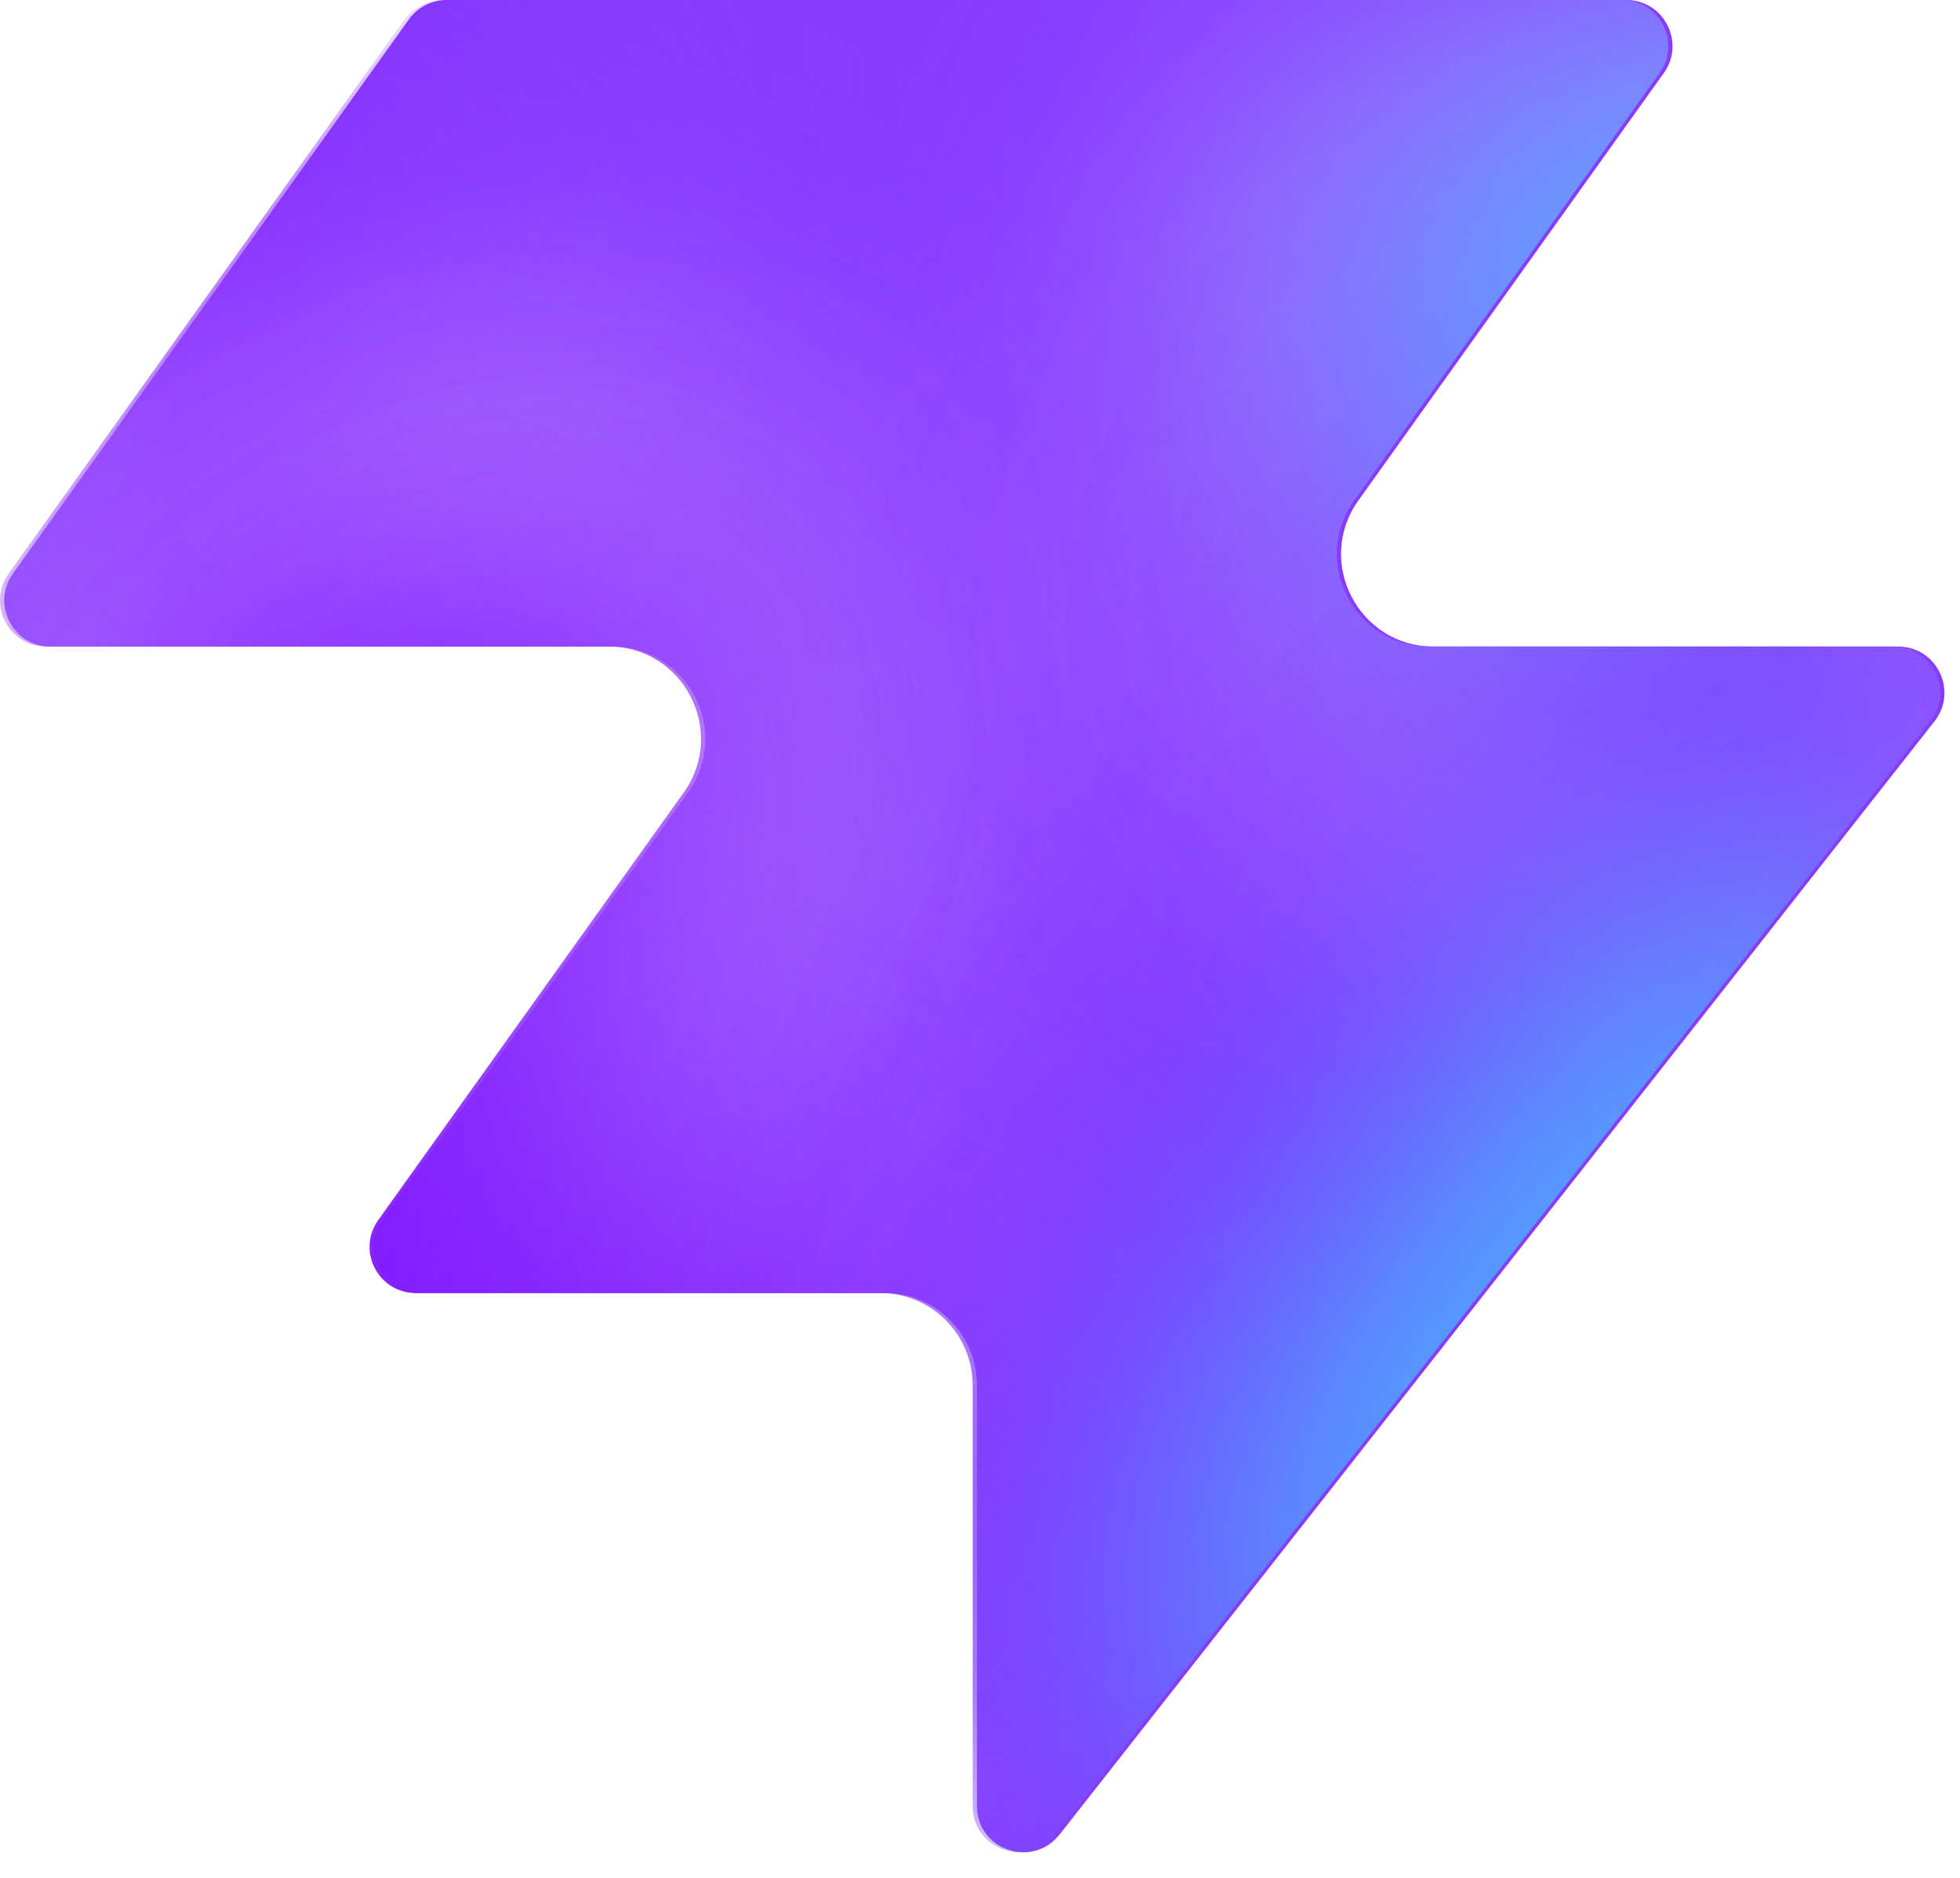
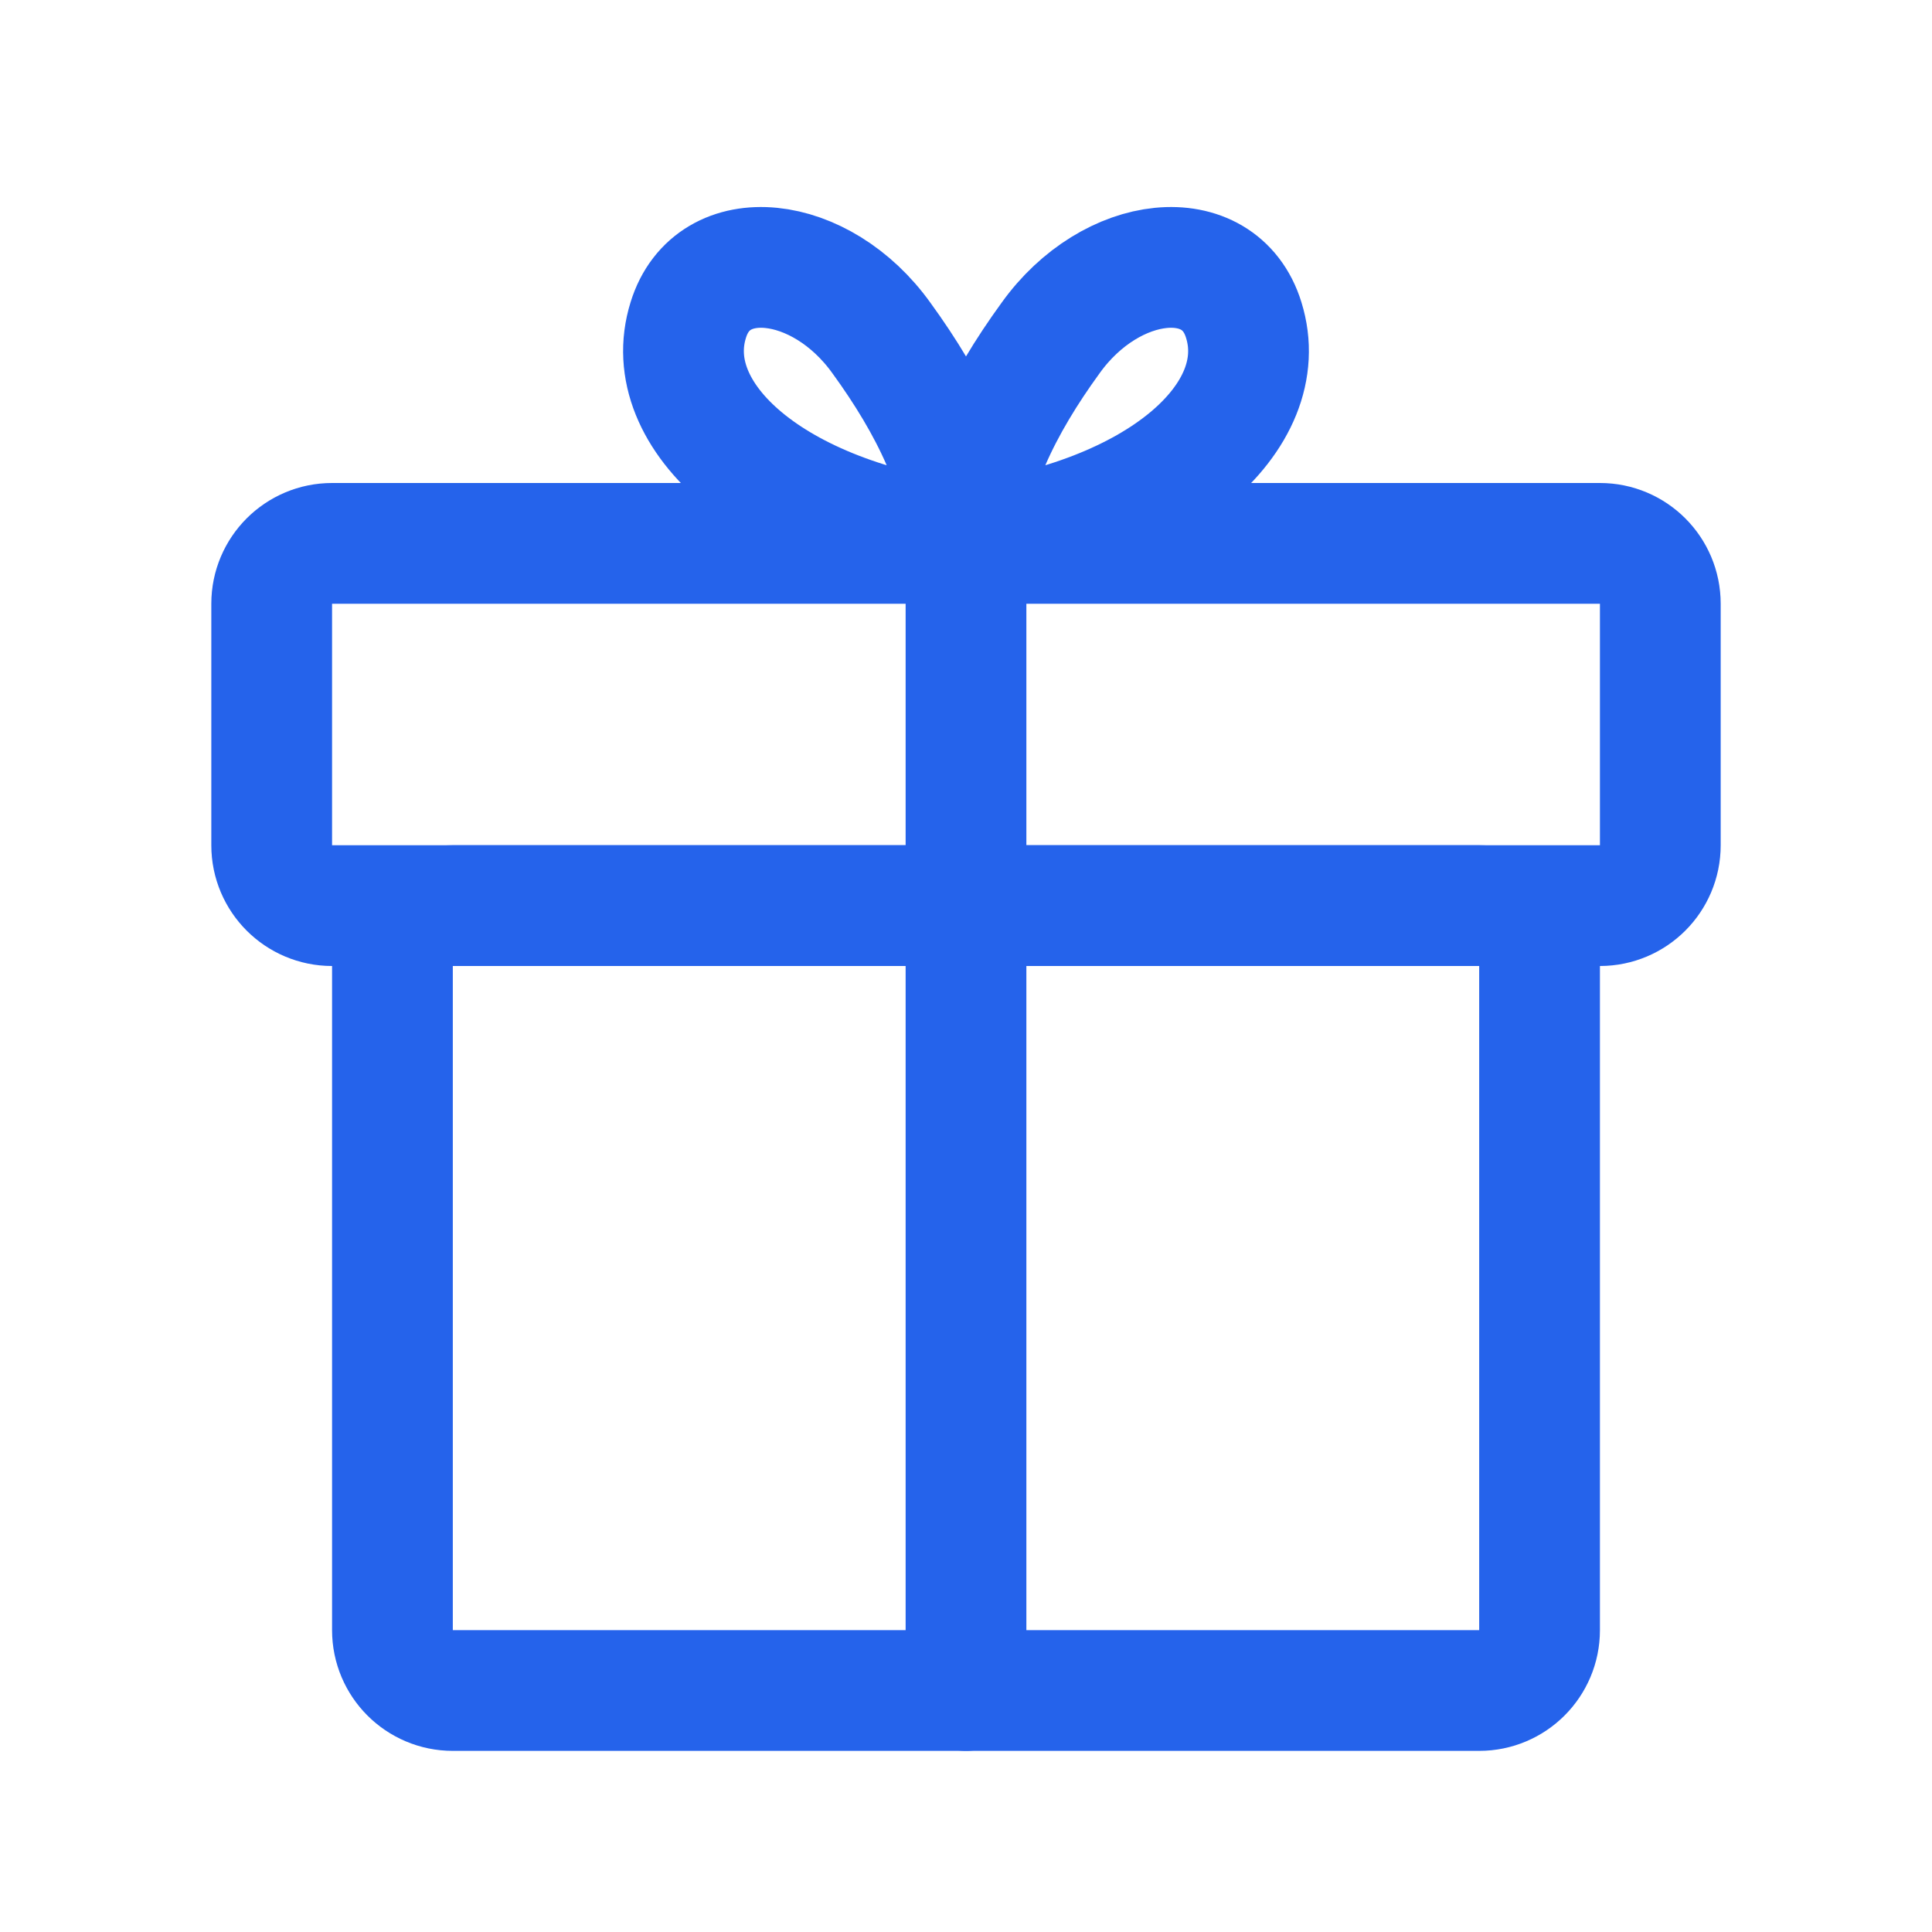
- <svg xmlns="http://www.w3.org/2000/svg" width="48" height="46" fill="none" viewBox="0 0 48 46">
-   <path fill="#863bff" d="M25.946 44.938c-.664.845-2.021.375-2.021-.698V33.937a2.26 2.26 0 0 0-2.262-2.262H10.287c-.92 0-1.456-1.04-.92-1.788l7.48-10.471c1.07-1.497 0-3.578-1.842-3.578H1.237c-.92 0-1.456-1.04-.92-1.788L10.013.474c.214-.297.556-.474.92-.474h28.894c.92 0 1.456 1.04.92 1.788l-7.48 10.471c-1.07 1.498 0 3.579 1.842 3.579h11.377c.943 0 1.473 1.088.89 1.83L25.947 44.94z" style="fill:#863bff;fill:color(display-p3 .525 .23 1);fill-opacity:1" />
-   <mask id="a" width="48" height="46" x="0" y="0" maskUnits="userSpaceOnUse" style="mask-type:alpha">
-     <path fill="#000" d="M25.842 44.938c-.664.844-2.021.375-2.021-.698V33.937a2.26 2.26 0 0 0-2.262-2.262H10.183c-.92 0-1.456-1.04-.92-1.788l7.48-10.471c1.07-1.498 0-3.579-1.842-3.579H1.133c-.92 0-1.456-1.04-.92-1.787L9.91.473c.214-.297.556-.474.92-.474h28.894c.92 0 1.456 1.04.92 1.788l-7.48 10.471c-1.07 1.498 0 3.578 1.842 3.578h11.377c.943 0 1.473 1.088.89 1.832L25.843 44.94z" style="fill:#000;fill-opacity:1" />
-   </mask>
-   <g mask="url(#a)">
-     <g filter="url(#b)">
-       <ellipse cx="5.508" cy="14.704" fill="#ede6ff" rx="5.508" ry="14.704" style="fill:#ede6ff;fill:color(display-p3 .927 .903 1);fill-opacity:1" transform="matrix(.00324 1 1 -.00324 -4.47 31.516)" />
-     </g>
-     <g filter="url(#c)">
-       <ellipse cx="10.399" cy="29.851" fill="#ede6ff" rx="10.399" ry="29.851" style="fill:#ede6ff;fill:color(display-p3 .927 .903 1);fill-opacity:1" transform="matrix(.00324 1 1 -.00324 -39.328 7.883)" />
-     </g>
-     <g filter="url(#d)">
-       <ellipse cx="5.508" cy="30.487" fill="#7e14ff" rx="5.508" ry="30.487" style="fill:#7e14ff;fill:color(display-p3 .492 .077 1);fill-opacity:1" transform="rotate(89.814 -25.913 -14.639)scale(1 -1)" />
-     </g>
-     <g filter="url(#e)">
-       <ellipse cx="5.508" cy="30.599" fill="#7e14ff" rx="5.508" ry="30.599" style="fill:#7e14ff;fill:color(display-p3 .492 .077 1);fill-opacity:1" transform="rotate(89.814 -32.644 -3.334)scale(1 -1)" />
-     </g>
-     <g filter="url(#f)">
-       <ellipse cx="5.508" cy="30.599" fill="#7e14ff" rx="5.508" ry="30.599" style="fill:#7e14ff;fill:color(display-p3 .492 .077 1);fill-opacity:1" transform="matrix(.00324 1 1 -.00324 -34.34 30.47)" />
-     </g>
-     <g filter="url(#g)">
-       <ellipse cx="14.072" cy="22.078" fill="#ede6ff" rx="14.072" ry="22.078" style="fill:#ede6ff;fill:color(display-p3 .927 .903 1);fill-opacity:1" transform="rotate(93.35 24.506 48.493)scale(-1 1)" />
-     </g>
-     <g filter="url(#h)">
-       <ellipse cx="3.47" cy="21.501" fill="#7e14ff" rx="3.47" ry="21.501" style="fill:#7e14ff;fill:color(display-p3 .492 .077 1);fill-opacity:1" transform="rotate(89.009 28.708 47.59)scale(-1 1)" />
-     </g>
-     <g filter="url(#i)">
-       <ellipse cx="3.47" cy="21.501" fill="#7e14ff" rx="3.47" ry="21.501" style="fill:#7e14ff;fill:color(display-p3 .492 .077 1);fill-opacity:1" transform="rotate(89.009 28.708 47.59)scale(-1 1)" />
-     </g>
-     <g filter="url(#j)">
-       <ellipse cx=".387" cy="8.972" fill="#7e14ff" rx="4.407" ry="29.108" style="fill:#7e14ff;fill:color(display-p3 .492 .077 1);fill-opacity:1" transform="rotate(39.51 .387 8.972)" />
-     </g>
-     <g filter="url(#k)">
-       <ellipse cx="47.523" cy="-6.092" fill="#7e14ff" rx="4.407" ry="29.108" style="fill:#7e14ff;fill:color(display-p3 .492 .077 1);fill-opacity:1" transform="rotate(37.892 47.523 -6.092)" />
-     </g>
-     <g filter="url(#l)">
-       <ellipse cx="41.412" cy="6.333" fill="#47bfff" rx="5.971" ry="9.665" style="fill:#47bfff;fill:color(display-p3 .28 .748 1);fill-opacity:1" transform="rotate(37.892 41.412 6.333)" />
-     </g>
-     <g filter="url(#m)">
-       <ellipse cx="-1.879" cy="38.332" fill="#7e14ff" rx="4.407" ry="29.108" style="fill:#7e14ff;fill:color(display-p3 .492 .077 1);fill-opacity:1" transform="rotate(37.892 -1.88 38.332)" />
-     </g>
-     <g filter="url(#n)">
-       <ellipse cx="-1.879" cy="38.332" fill="#7e14ff" rx="4.407" ry="29.108" style="fill:#7e14ff;fill:color(display-p3 .492 .077 1);fill-opacity:1" transform="rotate(37.892 -1.88 38.332)" />
-     </g>
-     <g filter="url(#o)">
-       <ellipse cx="35.651" cy="29.907" fill="#7e14ff" rx="4.407" ry="29.108" style="fill:#7e14ff;fill:color(display-p3 .492 .077 1);fill-opacity:1" transform="rotate(37.892 35.651 29.907)" />
-     </g>
-     <g filter="url(#p)">
-       <ellipse cx="38.418" cy="32.4" fill="#47bfff" rx="5.971" ry="15.297" style="fill:#47bfff;fill:color(display-p3 .28 .748 1);fill-opacity:1" transform="rotate(37.892 38.418 32.4)" />
-     </g>
-   </g>
-   <defs>
-     <filter id="b" width="60.045" height="41.654" x="-19.77" y="16.149" color-interpolation-filters="sRGB" filterUnits="userSpaceOnUse">
-       <feFlood flood-opacity="0" result="BackgroundImageFix" />
-       <feBlend in="SourceGraphic" in2="BackgroundImageFix" result="shape" />
-       <feGaussianBlur result="effect1_foregroundBlur_2002_17158" stdDeviation="7.659" />
-     </filter>
-     <filter id="c" width="90.34" height="51.437" x="-54.613" y="-7.533" color-interpolation-filters="sRGB" filterUnits="userSpaceOnUse">
-       <feFlood flood-opacity="0" result="BackgroundImageFix" />
-       <feBlend in="SourceGraphic" in2="BackgroundImageFix" result="shape" />
-       <feGaussianBlur result="effect1_foregroundBlur_2002_17158" stdDeviation="7.659" />
-     </filter>
-     <filter id="d" width="79.355" height="29.4" x="-49.64" y="2.03" color-interpolation-filters="sRGB" filterUnits="userSpaceOnUse">
-       <feFlood flood-opacity="0" result="BackgroundImageFix" />
-       <feBlend in="SourceGraphic" in2="BackgroundImageFix" result="shape" />
-       <feGaussianBlur result="effect1_foregroundBlur_2002_17158" stdDeviation="4.596" />
-     </filter>
-     <filter id="e" width="79.579" height="29.4" x="-45.045" y="20.029" color-interpolation-filters="sRGB" filterUnits="userSpaceOnUse">
-       <feFlood flood-opacity="0" result="BackgroundImageFix" />
-       <feBlend in="SourceGraphic" in2="BackgroundImageFix" result="shape" />
-       <feGaussianBlur result="effect1_foregroundBlur_2002_17158" stdDeviation="4.596" />
-     </filter>
-     <filter id="f" width="79.579" height="29.4" x="-43.513" y="21.178" color-interpolation-filters="sRGB" filterUnits="userSpaceOnUse">
-       <feFlood flood-opacity="0" result="BackgroundImageFix" />
-       <feBlend in="SourceGraphic" in2="BackgroundImageFix" result="shape" />
-       <feGaussianBlur result="effect1_foregroundBlur_2002_17158" stdDeviation="4.596" />
-     </filter>
-     <filter id="g" width="74.749" height="58.852" x="15.756" y="-17.901" color-interpolation-filters="sRGB" filterUnits="userSpaceOnUse">
-       <feFlood flood-opacity="0" result="BackgroundImageFix" />
-       <feBlend in="SourceGraphic" in2="BackgroundImageFix" result="shape" />
-       <feGaussianBlur result="effect1_foregroundBlur_2002_17158" stdDeviation="7.659" />
-     </filter>
-     <filter id="h" width="61.377" height="25.362" x="23.548" y="2.284" color-interpolation-filters="sRGB" filterUnits="userSpaceOnUse">
-       <feFlood flood-opacity="0" result="BackgroundImageFix" />
-       <feBlend in="SourceGraphic" in2="BackgroundImageFix" result="shape" />
-       <feGaussianBlur result="effect1_foregroundBlur_2002_17158" stdDeviation="4.596" />
-     </filter>
-     <filter id="i" width="61.377" height="25.362" x="23.548" y="2.284" color-interpolation-filters="sRGB" filterUnits="userSpaceOnUse">
-       <feFlood flood-opacity="0" result="BackgroundImageFix" />
-       <feBlend in="SourceGraphic" in2="BackgroundImageFix" result="shape" />
-       <feGaussianBlur result="effect1_foregroundBlur_2002_17158" stdDeviation="4.596" />
-     </filter>
-     <filter id="j" width="56.045" height="63.649" x="-27.636" y="-22.853" color-interpolation-filters="sRGB" filterUnits="userSpaceOnUse">
-       <feFlood flood-opacity="0" result="BackgroundImageFix" />
-       <feBlend in="SourceGraphic" in2="BackgroundImageFix" result="shape" />
-       <feGaussianBlur result="effect1_foregroundBlur_2002_17158" stdDeviation="4.596" />
-     </filter>
-     <filter id="k" width="54.814" height="64.646" x="20.116" y="-38.415" color-interpolation-filters="sRGB" filterUnits="userSpaceOnUse">
-       <feFlood flood-opacity="0" result="BackgroundImageFix" />
-       <feBlend in="SourceGraphic" in2="BackgroundImageFix" result="shape" />
-       <feGaussianBlur result="effect1_foregroundBlur_2002_17158" stdDeviation="4.596" />
-     </filter>
-     <filter id="l" width="33.541" height="35.313" x="24.641" y="-11.323" color-interpolation-filters="sRGB" filterUnits="userSpaceOnUse">
-       <feFlood flood-opacity="0" result="BackgroundImageFix" />
-       <feBlend in="SourceGraphic" in2="BackgroundImageFix" result="shape" />
-       <feGaussianBlur result="effect1_foregroundBlur_2002_17158" stdDeviation="4.596" />
-     </filter>
-     <filter id="m" width="54.814" height="64.646" x="-29.286" y="6.009" color-interpolation-filters="sRGB" filterUnits="userSpaceOnUse">
-       <feFlood flood-opacity="0" result="BackgroundImageFix" />
-       <feBlend in="SourceGraphic" in2="BackgroundImageFix" result="shape" />
-       <feGaussianBlur result="effect1_foregroundBlur_2002_17158" stdDeviation="4.596" />
-     </filter>
-     <filter id="n" width="54.814" height="64.646" x="-29.286" y="6.009" color-interpolation-filters="sRGB" filterUnits="userSpaceOnUse">
-       <feFlood flood-opacity="0" result="BackgroundImageFix" />
-       <feBlend in="SourceGraphic" in2="BackgroundImageFix" result="shape" />
-       <feGaussianBlur result="effect1_foregroundBlur_2002_17158" stdDeviation="4.596" />
-     </filter>
-     <filter id="o" width="54.814" height="64.646" x="8.244" y="-2.416" color-interpolation-filters="sRGB" filterUnits="userSpaceOnUse">
-       <feFlood flood-opacity="0" result="BackgroundImageFix" />
-       <feBlend in="SourceGraphic" in2="BackgroundImageFix" result="shape" />
-       <feGaussianBlur result="effect1_foregroundBlur_2002_17158" stdDeviation="4.596" />
-     </filter>
-     <filter id="p" width="39.409" height="43.623" x="18.713" y="10.588" color-interpolation-filters="sRGB" filterUnits="userSpaceOnUse">
-       <feFlood flood-opacity="0" result="BackgroundImageFix" />
-       <feBlend in="SourceGraphic" in2="BackgroundImageFix" result="shape" />
-       <feGaussianBlur result="effect1_foregroundBlur_2002_17158" stdDeviation="4.596" />
-     </filter>
-   </defs>
+ <svg xmlns="http://www.w3.org/2000/svg" viewBox="0 0 32 32" fill="none" stroke="#2563EB" stroke-width="2" stroke-linecap="round" stroke-linejoin="round">
+   <rect x="4.5" y="9" width="23" height="6" rx="1" />
+   <rect x="6.5" y="15" width="19" height="13" rx="1" />
+   <path d="M16 9V28" />
+   <path d="M16 9C12.8 8.6 10.9 6.9 11.4 5.3 11.8 4 13.6 4.2 14.6 5.6 15.4 6.7 16 7.9 16 9Z" />
+   <path d="M16 9C19.2 8.6 21.1 6.9 20.6 5.3 20.2 4 18.4 4.2 17.4 5.6 16.6 6.7 16 7.9 16 9Z" />
</svg>
